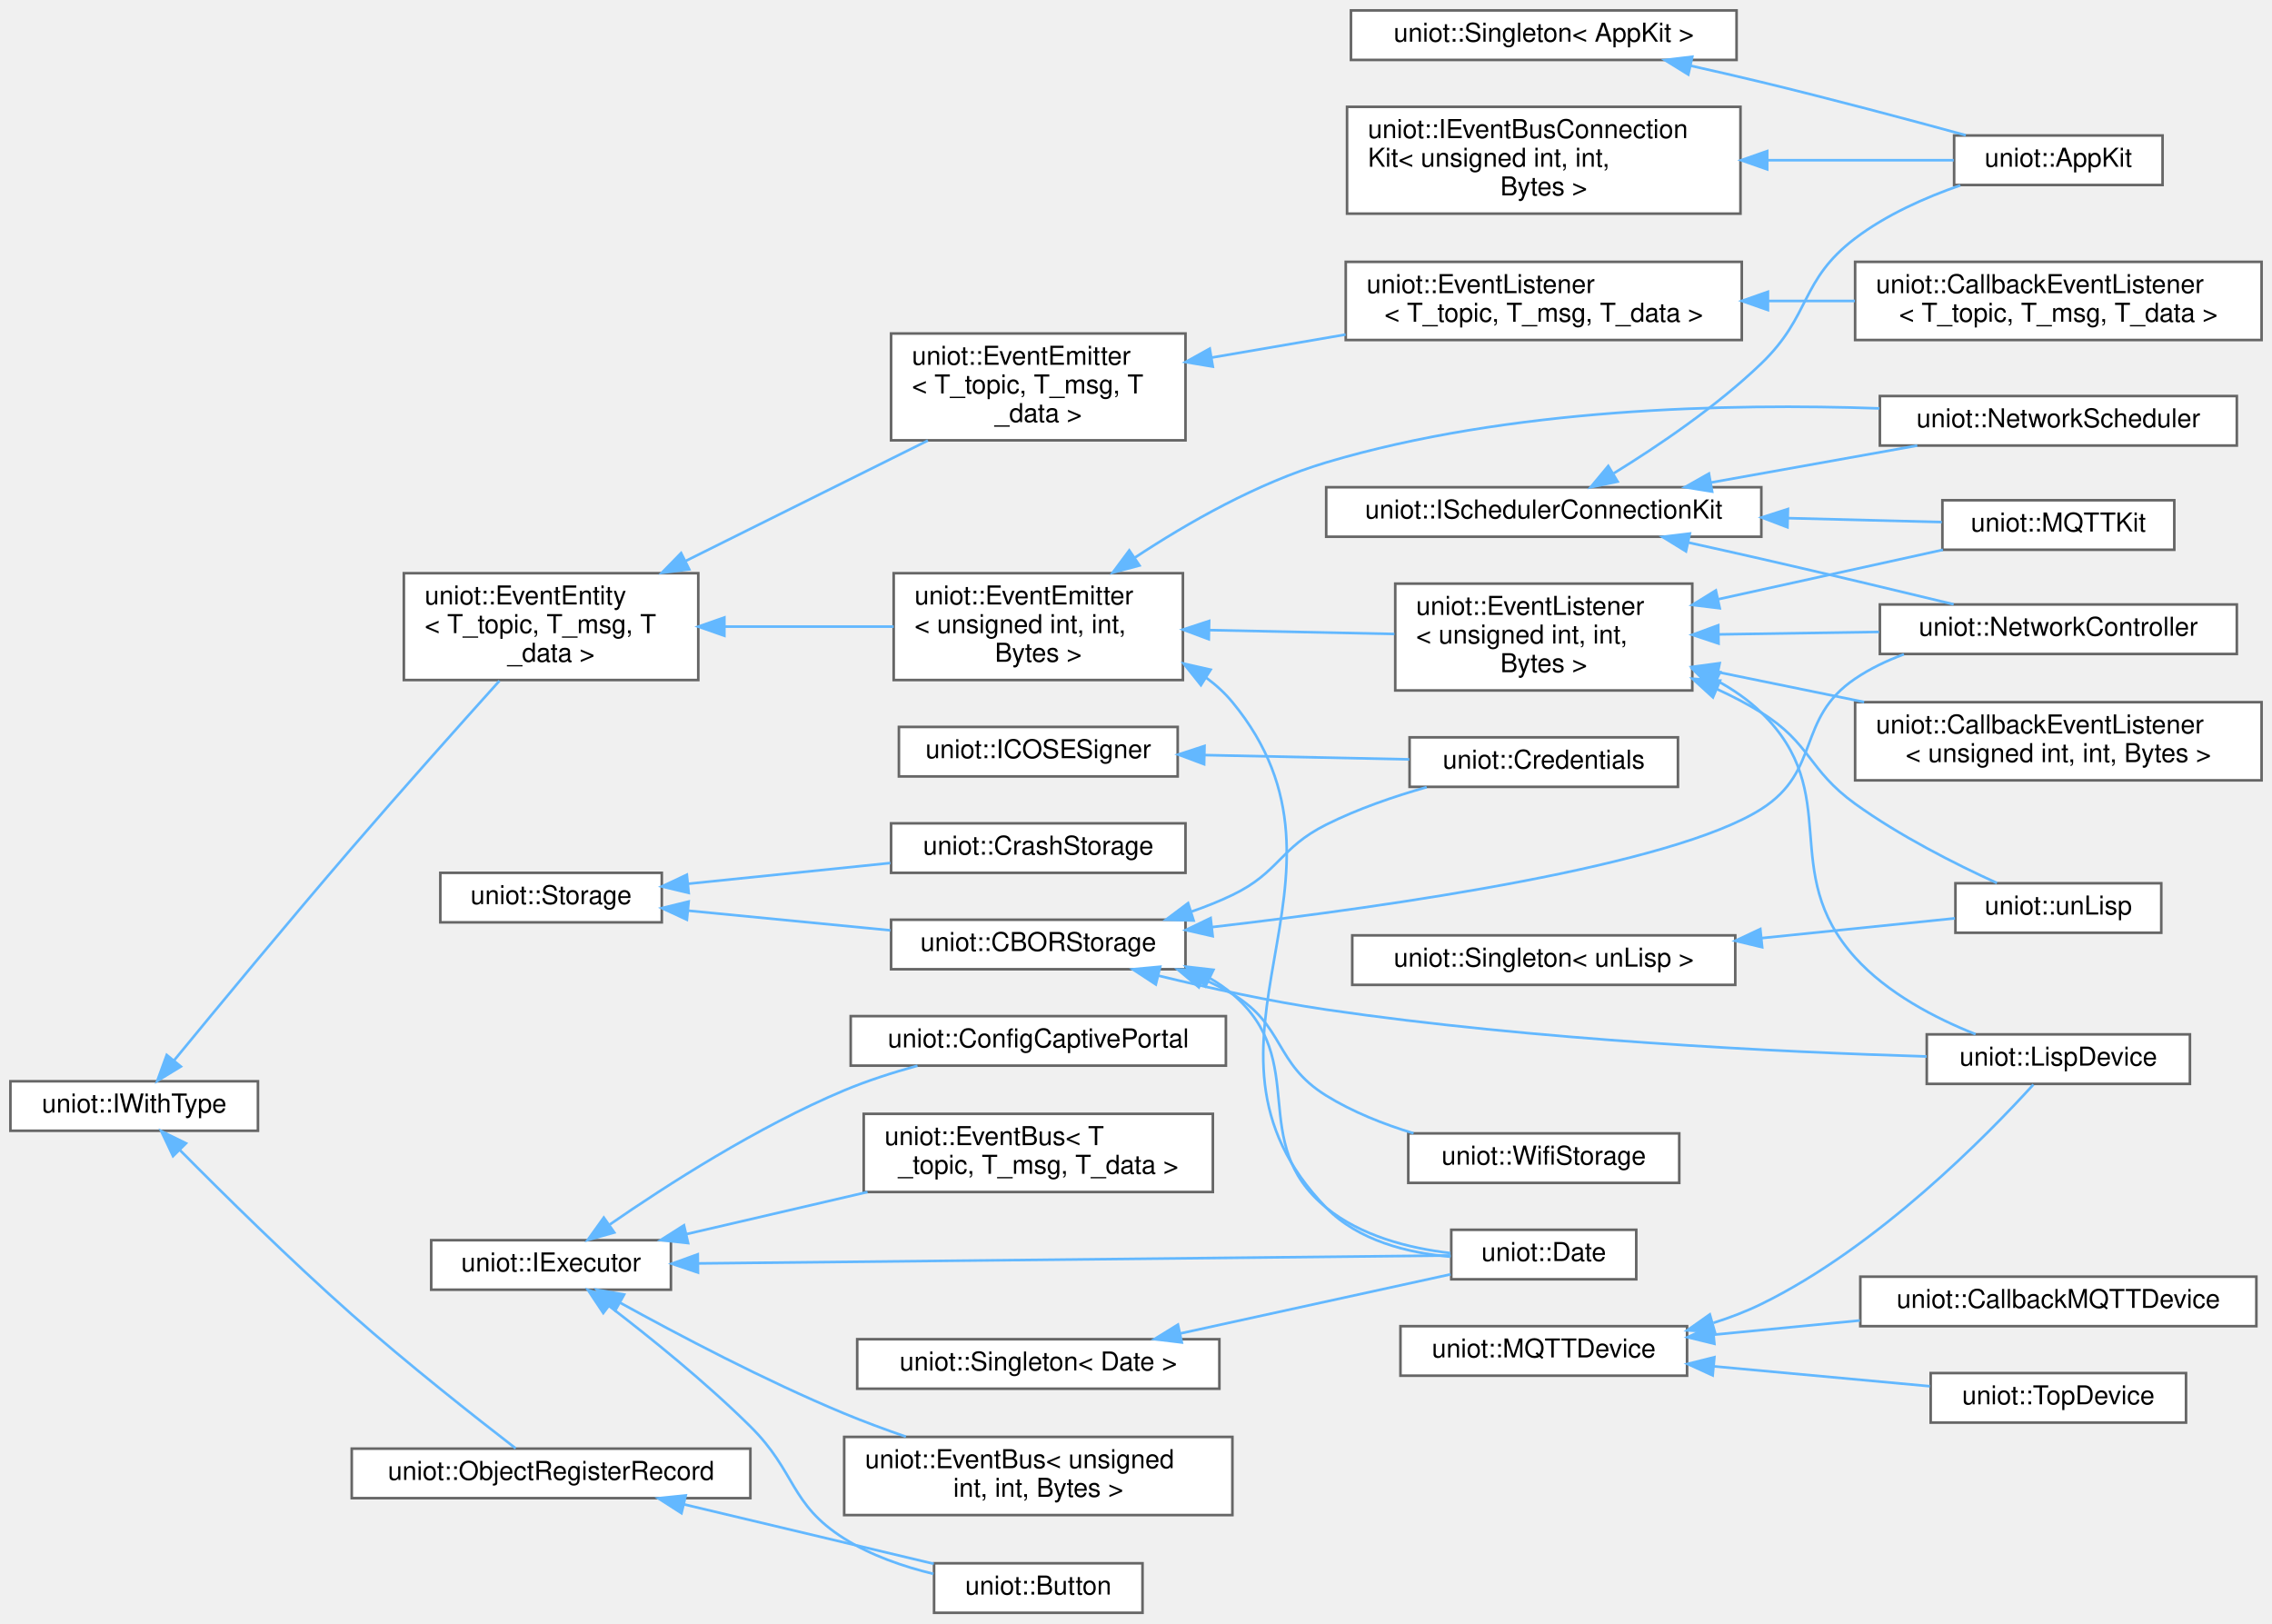
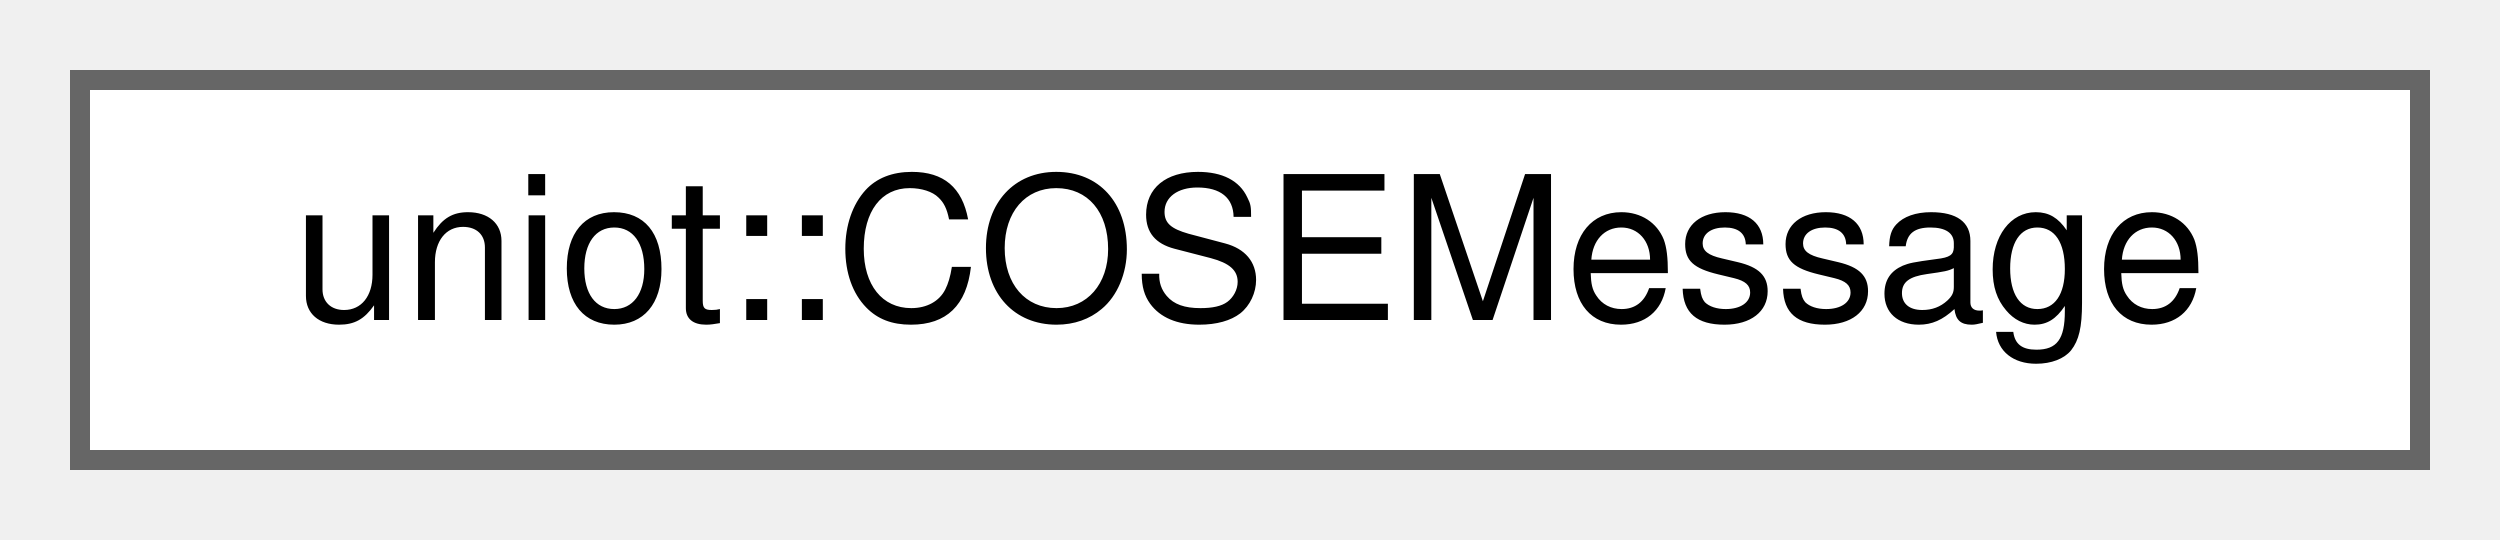
- <svg xmlns="http://www.w3.org/2000/svg" xmlns:xlink="http://www.w3.org/1999/xlink" width="872pt" height="623pt" viewBox="0.00 0.00 872.00 623.00">
-   <g id="graph0" class="graph" transform="scale(1 1) rotate(0) translate(4 619)">
+ <svg xmlns="http://www.w3.org/2000/svg" xmlns:xlink="http://www.w3.org/1999/xlink" width="125pt" height="27pt" viewBox="0.00 0.00 125.00 27.00">
+   <g id="graph0" class="graph" transform="scale(1 1) rotate(0) translate(4 23)">
    <g id="Node000000" class="node">
      <g id="a_Node000000">
-         <a xlink:href="classuniot_1_1_i_c_o_s_e_signer.html" target="_top" xlink:title="Interface for CBOR Object Signing and Encryption (COSE) signing operations.">
-           <polygon fill="white" stroke="#666666" points="448,-340 341,-340 341,-321 448,-321 448,-340" />
-           <text text-anchor="middle" x="394.5" y="-328" font-family="Helvetica,sans-Serif" font-size="10.00">uniot::ICOSESigner</text>
-         </a>
-       </g>
-     </g>
-     <g id="Node000001" class="node">
-       <g id="a_Node000001">
-         <a xlink:href="classuniot_1_1_credentials.html" target="_top" xlink:title="Manages device identity and cryptographic credentials for Uniot devices.">
-           <polygon fill="white" stroke="#666666" points="640,-336 537,-336 537,-317 640,-317 640,-336" />
-           <text text-anchor="middle" x="588.5" y="-324" font-family="Helvetica,sans-Serif" font-size="10.00">uniot::Credentials</text>
-         </a>
-       </g>
-     </g>
-     <g id="edge20_Node000000_Node000001" class="edge">
-       <g id="a_edge20_Node000000_Node000001">
-         <a xlink:title=" ">
-           <path fill="none" stroke="#63b8ff" d="M458.51,-329.19C483.93,-328.66 512.87,-328.05 536.89,-327.55" />
-           <polygon fill="#63b8ff" stroke="#63b8ff" points="458.14,-325.69 448.22,-329.4 458.29,-332.69 458.14,-325.69" />
-         </a>
-       </g>
-     </g>
-     <g id="Node000020" class="node">
-       <g id="a_Node000020">
-         <a xlink:href="classuniot_1_1_i_event_bus_connection_kit.html" target="_top" xlink:title=" ">
-           <polygon fill="white" stroke="#666666" points="664,-578 513,-578 513,-537 664,-537 664,-578" />
-           <text text-anchor="start" x="521" y="-566" font-family="Helvetica,sans-Serif" font-size="10.00">uniot::IEventBusConnection</text>
-           <text text-anchor="start" x="521" y="-555" font-family="Helvetica,sans-Serif" font-size="10.00">Kit&lt; unsigned int, int,</text>
-           <text text-anchor="middle" x="588.5" y="-544" font-family="Helvetica,sans-Serif" font-size="10.00"> Bytes &gt;</text>
-         </a>
-       </g>
-     </g>
-     <g id="Node000019" class="node">
-       <g id="a_Node000019">
-         <a xlink:href="classuniot_1_1_app_kit.html" target="_top" xlink:title=" ">
-           <polygon fill="white" stroke="#666666" points="826,-567 746,-567 746,-548 826,-548 826,-567" />
-           <text text-anchor="middle" x="786" y="-555" font-family="Helvetica,sans-Serif" font-size="10.00">uniot::AppKit</text>
-         </a>
-       </g>
-     </g>
-     <g id="edge21_Node000020_Node000019" class="edge">
-       <g id="a_edge21_Node000020_Node000019">
-         <a xlink:title=" ">
-           <path fill="none" stroke="#63b8ff" d="M674.45,-557.5C699.33,-557.5 725.33,-557.5 745.86,-557.5" />
-           <polygon fill="#63b8ff" stroke="#63b8ff" points="674.25,-554 664.25,-557.5 674.25,-561 674.25,-554" />
-         </a>
-       </g>
-     </g>
-     <g id="Node000004" class="node">
-       <g id="a_Node000004">
-         <a xlink:href="classuniot_1_1_i_executor.html" target="_top" xlink:title="Interface for executing tasks in the scheduler system.">
-           <polygon fill="white" stroke="#666666" points="253.5,-143 161.5,-143 161.5,-124 253.5,-124 253.5,-143" />
-           <text text-anchor="middle" x="207.5" y="-131" font-family="Helvetica,sans-Serif" font-size="10.00">uniot::IExecutor</text>
-         </a>
-       </g>
-     </g>
-     <g id="Node000005" class="node">
-       <g id="a_Node000005">
-         <a xlink:href="classuniot_1_1_event_bus.html" target="_top" xlink:title=" ">
-           <polygon fill="white" stroke="#666666" points="469,-67.5 320,-67.5 320,-37.5 469,-37.5 469,-67.5" />
-           <text text-anchor="start" x="328" y="-55.5" font-family="Helvetica,sans-Serif" font-size="10.00">uniot::EventBus&lt; unsigned</text>
-           <text text-anchor="middle" x="394.5" y="-44.5" font-family="Helvetica,sans-Serif" font-size="10.00"> int, int, Bytes &gt;</text>
-         </a>
-       </g>
-     </g>
-     <g id="edge22_Node000004_Node000005" class="edge">
-       <g id="a_edge22_Node000004_Node000005">
-         <a xlink:title=" ">
-           <path fill="none" stroke="#63b8ff" d="M233.92,-119.05C256.18,-106.76 289.61,-89.14 320,-76.5 327.56,-73.36 335.69,-70.35 343.69,-67.59" />
-           <polygon fill="#63b8ff" stroke="#63b8ff" points="232.14,-116.04 225.11,-123.96 235.55,-122.15 232.14,-116.04" />
-         </a>
-       </g>
-     </g>
-     <g id="Node000006" class="node">
-       <g id="a_Node000006">
-         <a xlink:href="classuniot_1_1_button.html" target="_top" xlink:title=" ">
-           <polygon fill="white" stroke="#666666" points="434.5,-19 354.5,-19 354.5,0 434.5,0 434.5,-19" />
-           <text text-anchor="middle" x="394.5" y="-7" font-family="Helvetica,sans-Serif" font-size="10.00">uniot::Button</text>
-         </a>
-       </g>
-     </g>
-     <g id="edge23_Node000004_Node000006" class="edge">
-       <g id="a_edge23_Node000004_Node000006">
-         <a xlink:title=" ">
-           <path fill="none" stroke="#63b8ff" d="M229.71,-117.8C245.35,-105.82 266.82,-88.52 284,-71.5 301.71,-53.96 298.93,-41.81 320,-28.5 330.25,-22.02 342.63,-17.75 354.28,-14.93" />
-           <polygon fill="#63b8ff" stroke="#63b8ff" points="227.54,-115.05 221.68,-123.87 231.76,-120.63 227.54,-115.05" />
-         </a>
-       </g>
-     </g>
-     <g id="Node000029" class="node">
-       <g id="a_Node000029">
-         <a xlink:href="classuniot_1_1_config_captive_portal.html" target="_top" xlink:title=" ">
-           <polygon fill="white" stroke="#666666" points="466.5,-229 322.5,-229 322.5,-210 466.5,-210 466.5,-229" />
-           <text text-anchor="middle" x="394.5" y="-217" font-family="Helvetica,sans-Serif" font-size="10.00">uniot::ConfigCaptivePortal</text>
-         </a>
-       </g>
-     </g>
-     <g id="edge24_Node000004_Node000029" class="edge">
-       <g id="a_edge24_Node000004_Node000029">
-         <a xlink:title=" ">
-           <path fill="none" stroke="#63b8ff" d="M230.03,-149.02C251.78,-164.06 286.83,-186.59 320,-200.5 328.87,-204.22 338.66,-207.36 348.12,-209.96" />
-           <polygon fill="#63b8ff" stroke="#63b8ff" points="231.76,-145.96 221.56,-143.07 227.74,-151.68 231.76,-145.96" />
-         </a>
-       </g>
-     </g>
-     <g id="Node000003" class="node">
-       <g id="a_Node000003">
-         <a xlink:href="classuniot_1_1_date.html" target="_top" xlink:title=" ">
-           <polygon fill="white" stroke="#666666" points="624,-147 553,-147 553,-128 624,-128 624,-147" />
-           <text text-anchor="middle" x="588.5" y="-135" font-family="Helvetica,sans-Serif" font-size="10.00">uniot::Date</text>
-         </a>
-       </g>
-     </g>
-     <g id="edge25_Node000004_Node000003" class="edge">
-       <g id="a_edge25_Node000004_Node000003">
-         <a xlink:title=" ">
-           <path fill="none" stroke="#63b8ff" d="M264.13,-134.09C343.5,-134.92 486.91,-136.44 552.75,-137.13" />
-           <polygon fill="#63b8ff" stroke="#63b8ff" points="263.88,-130.58 253.84,-133.98 263.8,-137.58 263.88,-130.58" />
-         </a>
-       </g>
-     </g>
-     <g id="Node000030" class="node">
-       <g id="a_Node000030">
-         <a xlink:href="classuniot_1_1_event_bus.html" target="_top" xlink:title=" ">
-           <polygon fill="white" stroke="#666666" points="461.5,-191.5 327.5,-191.5 327.5,-161.5 461.5,-161.5 461.5,-191.5" />
-           <text text-anchor="start" x="335.5" y="-179.5" font-family="Helvetica,sans-Serif" font-size="10.00">uniot::EventBus&lt; T</text>
-           <text text-anchor="middle" x="394.5" y="-168.5" font-family="Helvetica,sans-Serif" font-size="10.00">_topic, T_msg, T_data &gt;</text>
-         </a>
-       </g>
-     </g>
-     <g id="edge26_Node000004_Node000030" class="edge">
-       <g id="a_edge26_Node000004_Node000030">
-         <a xlink:title=" ">
-           <path fill="none" stroke="#63b8ff" d="M259.45,-145.34C280.93,-150.34 306.18,-156.2 328.94,-161.49" />
-           <polygon fill="#63b8ff" stroke="#63b8ff" points="260.09,-141.9 249.56,-143.04 258.51,-148.72 260.09,-141.9" />
-         </a>
-       </g>
-     </g>
-     <g id="Node000018" class="node">
-       <g id="a_Node000018">
-         <a xlink:href="classuniot_1_1_i_scheduler_connection_kit.html" target="_top" xlink:title="Interface for connecting components to the TaskScheduler.">
-           <polygon fill="white" stroke="#666666" points="672,-432 505,-432 505,-413 672,-413 672,-432" />
-           <text text-anchor="middle" x="588.5" y="-420" font-family="Helvetica,sans-Serif" font-size="10.00">uniot::ISchedulerConnectionKit</text>
-         </a>
-       </g>
-     </g>
-     <g id="edge27_Node000018_Node000019" class="edge">
-       <g id="a_edge27_Node000018_Node000019">
-         <a xlink:title=" ">
-           <path fill="none" stroke="#63b8ff" d="M615.38,-437.35C632.49,-447.87 654.85,-463 672,-479.5 691.22,-497.99 686.76,-511.37 708,-527.5 719.88,-536.52 734.82,-543.17 748.37,-547.87" />
-           <polygon fill="#63b8ff" stroke="#63b8ff" points="616.85,-434.16 606.48,-432 613.25,-440.15 616.85,-434.16" />
-         </a>
-       </g>
-     </g>
-     <g id="Node000017" class="node">
-       <g id="a_Node000017">
-         <a xlink:href="classuniot_1_1_m_q_t_t_kit.html" target="_top" xlink:title=" ">
-           <polygon fill="white" stroke="#666666" points="830.5,-427 741.5,-427 741.5,-408 830.5,-408 830.5,-427" />
-           <text text-anchor="middle" x="786" y="-415" font-family="Helvetica,sans-Serif" font-size="10.00">uniot::MQTTKit</text>
-         </a>
-       </g>
-     </g>
-     <g id="edge28_Node000018_Node000017" class="edge">
-       <g id="a_edge28_Node000018_Node000017">
-         <a xlink:title=" ">
-           <path fill="none" stroke="#63b8ff" d="M682.21,-420.13C702.82,-419.6 723.74,-419.07 741.27,-418.62" />
-           <polygon fill="#63b8ff" stroke="#63b8ff" points="682.03,-416.63 672.13,-420.39 682.21,-423.63 682.03,-416.63" />
-         </a>
-       </g>
-     </g>
-     <g id="Node000022" class="node">
-       <g id="a_Node000022">
-         <a xlink:href="classuniot_1_1_network_controller.html" target="_top" xlink:title=" ">
-           <polygon fill="white" stroke="#666666" points="854.5,-387 717.5,-387 717.5,-368 854.5,-368 854.5,-387" />
-           <text text-anchor="middle" x="786" y="-375" font-family="Helvetica,sans-Serif" font-size="10.00">uniot::NetworkController</text>
-         </a>
-       </g>
-     </g>
-     <g id="edge29_Node000018_Node000022" class="edge">
-       <g id="a_edge29_Node000018_Node000022">
-         <a xlink:title=" ">
-           <path fill="none" stroke="#63b8ff" d="M644.05,-410.76C653.38,-408.7 662.97,-406.56 672,-404.5 696.58,-398.88 724.1,-392.31 745.82,-387.06" />
-           <polygon fill="#63b8ff" stroke="#63b8ff" points="643.08,-407.39 634.06,-412.95 644.58,-414.22 643.08,-407.39" />
-         </a>
-       </g>
-     </g>
-     <g id="Node000023" class="node">
-       <g id="a_Node000023">
-         <a xlink:href="classuniot_1_1_network_scheduler.html" target="_top" xlink:title=" ">
-           <polygon fill="white" stroke="#666666" points="854.5,-467 717.5,-467 717.5,-448 854.5,-448 854.5,-467" />
-           <text text-anchor="middle" x="786" y="-455" font-family="Helvetica,sans-Serif" font-size="10.00">uniot::NetworkScheduler</text>
-         </a>
-       </g>
-     </g>
-     <g id="edge30_Node000018_Node000023" class="edge">
-       <g id="a_edge30_Node000018_Node000023">
-         <a xlink:title=" ">
-           <path fill="none" stroke="#63b8ff" d="M652.63,-433.8C678.2,-438.38 707.39,-443.61 731.85,-447.98" />
-           <polygon fill="#63b8ff" stroke="#63b8ff" points="653.12,-430.33 642.66,-432.02 651.89,-437.23 653.12,-430.33" />
-         </a>
-       </g>
-     </g>
-     <g id="Node000008" class="node">
-       <g id="a_Node000008">
-         <a xlink:href="classuniot_1_1_i_with_type.html" target="_top" xlink:title="Interface for objects that expose their runtime type information.">
-           <polygon fill="white" stroke="#666666" points="95,-204 0,-204 0,-185 95,-185 95,-204" />
-           <text text-anchor="middle" x="47.5" y="-192" font-family="Helvetica,sans-Serif" font-size="10.00">uniot::IWithType</text>
-         </a>
-       </g>
-     </g>
-     <g id="Node000009" class="node">
-       <g id="a_Node000009">
-         <a xlink:href="classuniot_1_1_event_entity.html" target="_top" xlink:title="Entity that can connect to and interact with EventBus instances.">
-           <polygon fill="white" stroke="#666666" points="264,-399 151,-399 151,-358 264,-358 264,-399" />
-           <text text-anchor="start" x="159" y="-387" font-family="Helvetica,sans-Serif" font-size="10.00">uniot::EventEntity</text>
-           <text text-anchor="start" x="159" y="-376" font-family="Helvetica,sans-Serif" font-size="10.00">&lt; T_topic, T_msg, T</text>
-           <text text-anchor="middle" x="207.5" y="-365" font-family="Helvetica,sans-Serif" font-size="10.00">_data &gt;</text>
-         </a>
-       </g>
-     </g>
-     <g id="edge31_Node000008_Node000009" class="edge">
-       <g id="a_edge31_Node000008_Node000009">
-         <a xlink:title=" ">
-           <path fill="none" stroke="#63b8ff" d="M62.83,-212.03C79.15,-231.93 106.72,-265.28 131,-293.5 150.05,-315.64 172.31,-340.59 187.7,-357.7" />
-           <polygon fill="#63b8ff" stroke="#63b8ff" points="65.41,-209.66 56.36,-204.14 59.99,-214.09 65.41,-209.66" />
-         </a>
-       </g>
-     </g>
-     <g id="Node000007" class="node">
-       <g id="a_Node000007">
-         <a xlink:href="classuniot_1_1_object_register_record.html" target="_top" xlink:title=" ">
-           <polygon fill="white" stroke="#666666" points="284,-63 131,-63 131,-44 284,-44 284,-63" />
-           <text text-anchor="middle" x="207.5" y="-51" font-family="Helvetica,sans-Serif" font-size="10.00">uniot::ObjectRegisterRecord</text>
-         </a>
-       </g>
-     </g>
-     <g id="edge44_Node000008_Node000007" class="edge">
-       <g id="a_edge44_Node000008_Node000007">
-         <a xlink:title=" ">
-           <path fill="none" stroke="#63b8ff" d="M65.1,-177.53C81.47,-161.01 107.38,-135.42 131,-114.5 152.45,-95.51 178.7,-74.84 193.92,-63.1" />
-           <polygon fill="#63b8ff" stroke="#63b8ff" points="62.41,-175.27 57.89,-184.85 67.4,-180.19 62.41,-175.27" />
-         </a>
-       </g>
-     </g>
-     <g id="Node000010" class="node">
-       <g id="a_Node000010">
-         <a xlink:href="classuniot_1_1_event_emitter.html" target="_top" xlink:title=" ">
-           <polygon fill="white" stroke="#666666" points="450,-399 339,-399 339,-358 450,-358 450,-399" />
-           <text text-anchor="start" x="347" y="-387" font-family="Helvetica,sans-Serif" font-size="10.00">uniot::EventEmitter</text>
-           <text text-anchor="start" x="347" y="-376" font-family="Helvetica,sans-Serif" font-size="10.00">&lt; unsigned int, int,</text>
-           <text text-anchor="middle" x="394.5" y="-365" font-family="Helvetica,sans-Serif" font-size="10.00"> Bytes &gt;</text>
-         </a>
-       </g>
-     </g>
-     <g id="edge32_Node000009_Node000010" class="edge">
-       <g id="a_edge32_Node000009_Node000010">
-         <a xlink:title=" ">
-           <path fill="none" stroke="#63b8ff" d="M274.23,-378.5C295.43,-378.5 318.69,-378.5 338.99,-378.5" />
-           <polygon fill="#63b8ff" stroke="#63b8ff" points="274.01,-375 264.01,-378.5 274.01,-382 274.01,-375" />
-         </a>
-       </g>
-     </g>
-     <g id="Node000026" class="node">
-       <g id="a_Node000026">
-         <a xlink:href="classuniot_1_1_event_emitter.html" target="_top" xlink:title=" ">
-           <polygon fill="white" stroke="#666666" points="451,-491 338,-491 338,-450 451,-450 451,-491" />
-           <text text-anchor="start" x="346" y="-479" font-family="Helvetica,sans-Serif" font-size="10.00">uniot::EventEmitter</text>
-           <text text-anchor="start" x="346" y="-468" font-family="Helvetica,sans-Serif" font-size="10.00">&lt; T_topic, T_msg, T</text>
-           <text text-anchor="middle" x="394.5" y="-457" font-family="Helvetica,sans-Serif" font-size="10.00">_data &gt;</text>
-         </a>
-       </g>
-     </g>
-     <g id="edge41_Node000009_Node000026" class="edge">
-       <g id="a_edge41_Node000009_Node000026">
-         <a xlink:title=" ">
-           <path fill="none" stroke="#63b8ff" d="M259.23,-403.73C288.43,-418.25 324.66,-436.26 352.12,-449.92" />
-           <polygon fill="#63b8ff" stroke="#63b8ff" points="260.53,-400.47 250.02,-399.15 257.41,-406.73 260.53,-400.47" />
-         </a>
-       </g>
-     </g>
-     <g id="edge39_Node000010_Node000003" class="edge">
-       <g id="a_edge39_Node000010_Node000003">
-         <a xlink:title=" ">
-           <path fill="none" stroke="#63b8ff" d="M458.92,-358.9C462.65,-356.17 466.07,-353.05 469,-349.5 524.77,-281.82 443.97,-218.47 505,-155.5 517.24,-142.87 536.14,-138.12 552.75,-136.65" />
-           <polygon fill="#63b8ff" stroke="#63b8ff" points="456.92,-356.03 450.31,-364.31 460.64,-361.96 456.92,-356.03" />
-         </a>
-       </g>
-     </g>
-     <g id="edge40_Node000010_Node000023" class="edge">
-       <g id="a_edge40_Node000010_Node000023">
-         <a xlink:title=" ">
-           <path fill="none" stroke="#63b8ff" d="M431.47,-404.92C451.95,-418.44 478.7,-433.66 505,-441.5 575.23,-462.43 659.66,-464.28 717.32,-462.25" />
-           <polygon fill="#63b8ff" stroke="#63b8ff" points="433.34,-401.96 423.1,-399.25 429.42,-407.76 433.34,-401.96" />
-         </a>
-       </g>
-     </g>
-     <g id="Node000011" class="node">
-       <g id="a_Node000011">
-         <a xlink:href="classuniot_1_1_event_listener.html" target="_top" xlink:title=" ">
-           <polygon fill="white" stroke="#666666" points="645.5,-395 531.5,-395 531.5,-354 645.5,-354 645.5,-395" />
-           <text text-anchor="start" x="539.5" y="-383" font-family="Helvetica,sans-Serif" font-size="10.00">uniot::EventListener</text>
-           <text text-anchor="start" x="539.5" y="-372" font-family="Helvetica,sans-Serif" font-size="10.00">&lt; unsigned int, int,</text>
-           <text text-anchor="middle" x="588.5" y="-361" font-family="Helvetica,sans-Serif" font-size="10.00"> Bytes &gt;</text>
-         </a>
-       </g>
-     </g>
-     <g id="edge33_Node000010_Node000011" class="edge">
-       <g id="a_edge33_Node000010_Node000011">
-         <a xlink:title=" ">
-           <path fill="none" stroke="#63b8ff" d="M460.04,-377.16C483.1,-376.68 508.88,-376.14 531.19,-375.67" />
-           <polygon fill="#63b8ff" stroke="#63b8ff" points="459.93,-373.66 450.01,-377.36 460.08,-380.66 459.93,-373.66" />
-         </a>
-       </g>
-     </g>
-     <g id="edge36_Node000011_Node000017" class="edge">
-       <g id="a_edge36_Node000011_Node000017">
-         <a xlink:title=" ">
-           <path fill="none" stroke="#63b8ff" d="M655.4,-389C683.86,-395.26 716.37,-402.41 741.71,-407.98" />
-           <polygon fill="#63b8ff" stroke="#63b8ff" points="656.04,-385.55 645.52,-386.82 654.54,-392.39 656.04,-385.55" />
-         </a>
-       </g>
-     </g>
-     <g id="edge37_Node000011_Node000022" class="edge">
-       <g id="a_edge37_Node000011_Node000022">
-         <a xlink:title=" ">
-           <path fill="none" stroke="#63b8ff" d="M655.69,-375.52C675.5,-375.82 697.26,-376.15 717.17,-376.46" />
-           <polygon fill="#63b8ff" stroke="#63b8ff" points="655.58,-372.01 645.52,-375.36 655.47,-379.01 655.58,-372.01" />
-         </a>
-       </g>
-     </g>
-     <g id="Node000012" class="node">
-       <g id="a_Node000012">
-         <a xlink:href="classuniot_1_1_callback_event_listener.html" target="_top" xlink:title=" ">
-           <polygon fill="white" stroke="#666666" points="864,-349.5 708,-349.5 708,-319.5 864,-319.5 864,-349.5" />
-           <text text-anchor="start" x="716" y="-337.5" font-family="Helvetica,sans-Serif" font-size="10.00">uniot::CallbackEventListener</text>
-           <text text-anchor="middle" x="786" y="-326.5" font-family="Helvetica,sans-Serif" font-size="10.00">&lt; unsigned int, int, Bytes &gt;</text>
-         </a>
-       </g>
-     </g>
-     <g id="edge34_Node000011_Node000012" class="edge">
-       <g id="a_edge34_Node000011_Node000012">
-         <a xlink:title=" ">
-           <path fill="none" stroke="#63b8ff" d="M655.35,-361.03C673.38,-357.34 693.03,-353.32 711.46,-349.55" />
-           <polygon fill="#63b8ff" stroke="#63b8ff" points="654.62,-357.6 645.52,-363.04 656.02,-364.46 654.62,-357.6" />
-         </a>
-       </g>
-     </g>
-     <g id="Node000013" class="node">
-       <g id="a_Node000013">
-         <a xlink:href="classuniot_1_1_lisp_device.html" target="_top" xlink:title=" ">
-           <polygon fill="white" stroke="#666666" points="836.5,-222 735.5,-222 735.5,-203 836.5,-203 836.5,-222" />
-           <text text-anchor="middle" x="786" y="-210" font-family="Helvetica,sans-Serif" font-size="10.00">uniot::LispDevice</text>
-         </a>
-       </g>
-     </g>
-     <g id="edge35_Node000011_Node000013" class="edge">
-       <g id="a_edge35_Node000011_Node000013">
-         <a xlink:title=" ">
-           <path fill="none" stroke="#63b8ff" d="M654.99,-357.73C661.2,-354.37 667.03,-350.34 672,-345.5 704.07,-314.31 678.04,-284.72 708,-251.5 720.34,-237.81 738.6,-228.28 754.24,-222.06" />
-           <polygon fill="#63b8ff" stroke="#63b8ff" points="653.17,-354.72 645.66,-362.2 656.19,-361.04 653.17,-354.72" />
-         </a>
-       </g>
-     </g>
-     <g id="Node000024" class="node">
-       <g id="a_Node000024">
-         <a xlink:href="classuniot_1_1un_lisp.html" target="_top" xlink:title=" ">
-           <polygon fill="white" stroke="#666666" points="825.5,-280 746.5,-280 746.5,-261 825.5,-261 825.5,-280" />
-           <text text-anchor="middle" x="786" y="-268" font-family="Helvetica,sans-Serif" font-size="10.00">uniot::unLisp</text>
-         </a>
-       </g>
-     </g>
-     <g id="edge38_Node000011_Node000024" class="edge">
-       <g id="a_edge38_Node000011_Node000024">
-         <a xlink:title=" ">
-           <path fill="none" stroke="#63b8ff" d="M654.99,-354.5C660.9,-351.8 666.66,-348.81 672,-345.5 690.97,-333.75 689.91,-323.56 708,-310.5 725.1,-298.16 746.53,-287.35 762.43,-280.09" />
-           <polygon fill="#63b8ff" stroke="#63b8ff" points="653.43,-351.35 645.61,-358.49 656.18,-357.79 653.43,-351.35" />
-         </a>
-       </g>
-     </g>
-     <g id="Node000027" class="node">
-       <g id="a_Node000027">
-         <a xlink:href="classuniot_1_1_event_listener.html" target="_top" xlink:title=" ">
-           <polygon fill="white" stroke="#666666" points="664.5,-518.5 512.5,-518.5 512.5,-488.5 664.5,-488.5 664.5,-518.5" />
-           <text text-anchor="start" x="520.5" y="-506.5" font-family="Helvetica,sans-Serif" font-size="10.00">uniot::EventListener</text>
-           <text text-anchor="middle" x="588.5" y="-495.5" font-family="Helvetica,sans-Serif" font-size="10.00">&lt; T_topic, T_msg, T_data &gt;</text>
-         </a>
-       </g>
-     </g>
-     <g id="edge42_Node000026_Node000027" class="edge">
-       <g id="a_edge42_Node000026_Node000027">
-         <a xlink:title=" ">
-           <path fill="none" stroke="#63b8ff" d="M461.13,-481.78C477.65,-484.62 495.5,-487.69 512.45,-490.6" />
-           <polygon fill="#63b8ff" stroke="#63b8ff" points="461.48,-478.29 451.03,-480.04 460.3,-485.19 461.48,-478.29" />
-         </a>
-       </g>
-     </g>
-     <g id="Node000028" class="node">
-       <g id="a_Node000028">
-         <a xlink:href="classuniot_1_1_callback_event_listener.html" target="_top" xlink:title=" ">
-           <polygon fill="white" stroke="#666666" points="864,-518.5 708,-518.5 708,-488.5 864,-488.5 864,-518.5" />
-           <text text-anchor="start" x="716" y="-506.5" font-family="Helvetica,sans-Serif" font-size="10.00">uniot::CallbackEventListener</text>
-           <text text-anchor="middle" x="786" y="-495.5" font-family="Helvetica,sans-Serif" font-size="10.00">&lt; T_topic, T_msg, T_data &gt;</text>
-         </a>
-       </g>
-     </g>
-     <g id="edge43_Node000027_Node000028" class="edge">
-       <g id="a_edge43_Node000027_Node000028">
-         <a xlink:title=" ">
-           <path fill="none" stroke="#63b8ff" d="M674.62,-503.5C685.69,-503.5 696.98,-503.5 707.91,-503.5" />
-           <polygon fill="#63b8ff" stroke="#63b8ff" points="674.53,-500 664.53,-503.5 674.53,-507 674.53,-500" />
-         </a>
-       </g>
-     </g>
-     <g id="edge45_Node000007_Node000006" class="edge">
-       <g id="a_edge45_Node000007_Node000006">
-         <a xlink:title=" ">
-           <path fill="none" stroke="#63b8ff" d="M258.54,-41.6C288.66,-34.43 326.46,-25.44 354.39,-18.8" />
-           <polygon fill="#63b8ff" stroke="#63b8ff" points="257.56,-38.23 248.64,-43.95 259.18,-45.04 257.56,-38.23" />
-         </a>
-       </g>
-     </g>
-     <g id="Node000014" class="node">
-       <g id="a_Node000014">
-         <a xlink:href="classuniot_1_1_m_q_t_t_device.html" target="_top" xlink:title=" ">
-           <polygon fill="white" stroke="#666666" points="643.5,-110 533.5,-110 533.5,-91 643.5,-91 643.5,-110" />
-           <text text-anchor="middle" x="588.5" y="-98" font-family="Helvetica,sans-Serif" font-size="10.00">uniot::MQTTDevice</text>
-         </a>
-       </g>
-     </g>
-     <g id="edge47_Node000014_Node000013" class="edge">
-       <g id="a_edge47_Node000014_Node000013">
-         <a xlink:title=" ">
-           <path fill="none" stroke="#63b8ff" d="M653.62,-111.27C659.97,-113.28 666.21,-115.67 672,-118.5 716.71,-140.34 758.87,-183.45 776.43,-202.75" />
-           <polygon fill="#63b8ff" stroke="#63b8ff" points="654.15,-107.78 643.57,-108.4 652.23,-114.51 654.15,-107.78" />
-         </a>
-       </g>
-     </g>
-     <g id="Node000015" class="node">
-       <g id="a_Node000015">
-         <a xlink:href="classuniot_1_1_callback_m_q_t_t_device.html" target="_top" xlink:title=" ">
-           <polygon fill="white" stroke="#666666" points="862,-129 710,-129 710,-110 862,-110 862,-129" />
-           <text text-anchor="middle" x="786" y="-117" font-family="Helvetica,sans-Serif" font-size="10.00">uniot::CallbackMQTTDevice</text>
-         </a>
-       </g>
-     </g>
-     <g id="edge46_Node000014_Node000015" class="edge">
-       <g id="a_edge46_Node000014_Node000015">
-         <a xlink:title=" ">
-           <path fill="none" stroke="#63b8ff" d="M653.75,-106.74C671.69,-108.49 691.33,-110.4 709.83,-112.19" />
-           <polygon fill="#63b8ff" stroke="#63b8ff" points="653.99,-103.25 643.7,-105.77 653.31,-110.22 653.99,-103.25" />
-         </a>
-       </g>
-     </g>
-     <g id="Node000016" class="node">
-       <g id="a_Node000016">
-         <a xlink:href="classuniot_1_1_top_device.html" target="_top" xlink:title=" ">
-           <polygon fill="white" stroke="#666666" points="835,-92 737,-92 737,-73 835,-73 835,-92" />
-           <text text-anchor="middle" x="786" y="-80" font-family="Helvetica,sans-Serif" font-size="10.00">uniot::TopDevice</text>
-         </a>
-       </g>
-     </g>
-     <g id="edge48_Node000014_Node000016" class="edge">
-       <g id="a_edge48_Node000014_Node000016">
-         <a xlink:title=" ">
-           <path fill="none" stroke="#63b8ff" d="M653.84,-94.58C680.83,-92.09 711.7,-89.25 736.7,-86.95" />
-           <polygon fill="#63b8ff" stroke="#63b8ff" points="653.33,-91.11 643.7,-95.51 653.98,-98.08 653.33,-91.11" />
-         </a>
-       </g>
-     </g>
-     <g id="Node000021" class="node">
-       <g id="a_Node000021">
-         <a xlink:href="classuniot_1_1_singleton.html" target="_top" xlink:title=" ">
-           <polygon fill="white" stroke="#666666" points="662.5,-615 514.5,-615 514.5,-596 662.5,-596 662.5,-615" />
-           <text text-anchor="middle" x="588.5" y="-603" font-family="Helvetica,sans-Serif" font-size="10.00">uniot::Singleton&lt; AppKit &gt;</text>
-         </a>
-       </g>
-     </g>
-     <g id="edge49_Node000021_Node000019" class="edge">
-       <g id="a_edge49_Node000021_Node000019">
-         <a xlink:title=" ">
-           <path fill="none" stroke="#63b8ff" d="M644.74,-593.8C653.87,-591.77 663.21,-589.62 672,-587.5 698.44,-581.11 728.16,-573.19 750.48,-567.09" />
-           <polygon fill="#63b8ff" stroke="#63b8ff" points="643.98,-590.39 634.97,-595.96 645.49,-597.22 643.98,-590.39" />
-         </a>
-       </g>
-     </g>
-     <g id="Node000031" class="node">
-       <g id="a_Node000031">
-         <a xlink:href="classuniot_1_1_singleton.html" target="_top" xlink:title=" ">
-           <polygon fill="white" stroke="#666666" points="464,-105 325,-105 325,-86 464,-86 464,-105" />
-           <text text-anchor="middle" x="394.5" y="-93" font-family="Helvetica,sans-Serif" font-size="10.00">uniot::Singleton&lt; Date &gt;</text>
-         </a>
-       </g>
-     </g>
-     <g id="edge50_Node000031_Node000003" class="edge">
-       <g id="a_edge50_Node000031_Node000003">
-         <a xlink:title=" ">
-           <path fill="none" stroke="#63b8ff" d="M449.06,-107.22C482.22,-114.47 523.84,-123.57 552.74,-129.9" />
-           <polygon fill="#63b8ff" stroke="#63b8ff" points="449.58,-103.75 439.07,-105.03 448.09,-110.59 449.58,-103.75" />
-         </a>
-       </g>
-     </g>
-     <g id="Node000025" class="node">
-       <g id="a_Node000025">
-         <a xlink:href="classuniot_1_1_singleton.html" target="_top" xlink:title=" ">
-           <polygon fill="white" stroke="#666666" points="662,-260 515,-260 515,-241 662,-241 662,-260" />
-           <text text-anchor="middle" x="588.5" y="-248" font-family="Helvetica,sans-Serif" font-size="10.00">uniot::Singleton&lt; unLisp &gt;</text>
-         </a>
-       </g>
-     </g>
-     <g id="edge51_Node000025_Node000024" class="edge">
-       <g id="a_edge51_Node000025_Node000024">
-         <a xlink:title=" ">
-           <path fill="none" stroke="#63b8ff" d="M672.18,-258.96C697.92,-261.59 725.08,-264.37 746.31,-266.54" />
-           <polygon fill="#63b8ff" stroke="#63b8ff" points="672.32,-255.45 662.02,-257.92 671.61,-262.42 672.32,-255.45" />
-         </a>
-       </g>
-     </g>
-     <g id="Node000033" class="node">
-       <g id="a_Node000033">
-         <a xlink:href="classuniot_1_1_storage.html" target="_top" xlink:title=" ">
-           <polygon fill="white" stroke="#666666" points="250,-284 165,-284 165,-265 250,-265 250,-284" />
-           <text text-anchor="middle" x="207.5" y="-272" font-family="Helvetica,sans-Serif" font-size="10.00">uniot::Storage</text>
-         </a>
-       </g>
-     </g>
-     <g id="Node000002" class="node">
-       <g id="a_Node000002">
-         <a xlink:href="classuniot_1_1_c_b_o_r_storage.html" target="_top" xlink:title=" ">
-           <polygon fill="white" stroke="#666666" points="451,-266 338,-266 338,-247 451,-247 451,-266" />
-           <text text-anchor="middle" x="394.5" y="-254" font-family="Helvetica,sans-Serif" font-size="10.00">uniot::CBORStorage</text>
-         </a>
-       </g>
-     </g>
-     <g id="edge52_Node000033_Node000002" class="edge">
-       <g id="a_edge52_Node000033_Node000002">
-         <a xlink:title=" ">
-           <path fill="none" stroke="#63b8ff" d="M260.06,-269.48C284.23,-267.13 313.06,-264.33 337.74,-261.93" />
-           <polygon fill="#63b8ff" stroke="#63b8ff" points="259.63,-266.01 250.02,-270.46 260.31,-272.98 259.63,-266.01" />
-         </a>
-       </g>
-     </g>
-     <g id="Node000034" class="node">
-       <g id="a_Node000034">
-         <a xlink:href="classuniot_1_1_crash_storage.html" target="_top" xlink:title="Handles crash data storage and retrieval for ESP8266.">
-           <polygon fill="white" stroke="#666666" points="451,-303 338,-303 338,-284 451,-284 451,-303" />
-           <text text-anchor="middle" x="394.5" y="-291" font-family="Helvetica,sans-Serif" font-size="10.00">uniot::CrashStorage</text>
-         </a>
-       </g>
-     </g>
-     <g id="edge58_Node000033_Node000034" class="edge">
-       <g id="a_edge58_Node000033_Node000034">
-         <a xlink:title=" ">
-           <path fill="none" stroke="#63b8ff" d="M260.06,-279.8C284.23,-282.28 313.06,-285.24 337.74,-287.77" />
-           <polygon fill="#63b8ff" stroke="#63b8ff" points="260.32,-276.3 250.02,-278.76 259.61,-283.27 260.32,-276.3" />
-         </a>
-       </g>
-     </g>
-     <g id="edge53_Node000002_Node000001" class="edge">
-       <g id="a_edge53_Node000002_Node000001">
-         <a xlink:title=" ">
-           <path fill="none" stroke="#63b8ff" d="M453.3,-269.12C458.71,-270.99 464.03,-273.11 469,-275.5 487.02,-284.17 487.11,-293.56 505,-302.5 517.01,-308.5 530.77,-313.25 543.57,-316.88" />
-           <polygon fill="#63b8ff" stroke="#63b8ff" points="454.11,-265.7 443.52,-266.02 451.99,-272.38 454.11,-265.7" />
-         </a>
-       </g>
-     </g>
-     <g id="edge54_Node000002_Node000003" class="edge">
-       <g id="a_edge54_Node000002_Node000003">
-         <a xlink:title=" ">
-           <path fill="none" stroke="#63b8ff" d="M460.28,-243.59C463.37,-241.81 466.31,-239.79 469,-237.5 499.31,-211.71 474.2,-180.71 505,-155.5 518.27,-144.64 536.65,-139.94 552.68,-138.05" />
-           <polygon fill="#63b8ff" stroke="#63b8ff" points="458.66,-240.48 451.19,-247.99 461.72,-246.78 458.66,-240.48" />
-         </a>
-       </g>
-     </g>
-     <g id="edge56_Node000002_Node000022" class="edge">
-       <g id="a_edge56_Node000002_Node000022">
-         <a xlink:title=" ">
-           <path fill="none" stroke="#63b8ff" d="M461.2,-263.18C531.58,-271.33 637.77,-286.74 672,-308.5 695.11,-323.19 685.31,-343.17 708,-358.5 713.7,-362.36 720.12,-365.43 726.74,-367.88" />
-           <polygon fill="#63b8ff" stroke="#63b8ff" points="461.43,-259.69 451.09,-262.04 460.64,-266.64 461.43,-259.69" />
-         </a>
-       </g>
-     </g>
-     <g id="edge55_Node000002_Node000013" class="edge">
-       <g id="a_edge55_Node000002_Node000013">
-         <a xlink:title=" ">
-           <path fill="none" stroke="#63b8ff" d="M440.64,-244.52C460.28,-239.74 483.64,-234.64 505,-231.5 585.14,-219.71 679.28,-215.22 735.44,-213.52" />
-           <polygon fill="#63b8ff" stroke="#63b8ff" points="439.6,-241.17 430.74,-246.98 441.29,-247.96 439.6,-241.17" />
-         </a>
-       </g>
-     </g>
-     <g id="Node000032" class="node">
-       <g id="a_Node000032">
-         <a xlink:href="classuniot_1_1_wifi_storage.html" target="_top" xlink:title=" ">
-           <polygon fill="white" stroke="#666666" points="640.5,-184 536.5,-184 536.5,-165 640.5,-165 640.5,-184" />
-           <text text-anchor="middle" x="588.5" y="-172" font-family="Helvetica,sans-Serif" font-size="10.00">uniot::WifiStorage</text>
-         </a>
-       </g>
-     </g>
-     <g id="edge57_Node000002_Node000032" class="edge">
-       <g id="a_edge57_Node000002_Node000032">
-         <a xlink:title=" ">
-           <path fill="none" stroke="#63b8ff" d="M457.51,-243.3C461.5,-241.59 465.37,-239.67 469,-237.5 489.24,-225.39 484.94,-210.91 505,-198.5 515.15,-192.22 527.01,-187.52 538.52,-184.03" />
-           <polygon fill="#63b8ff" stroke="#63b8ff" points="456.12,-240.08 448,-246.9 458.6,-246.63 456.12,-240.08" />
+         <a xlink:href="classuniot_1_1_c_o_s_e_message.html" target="_top" xlink:title="Implementation of COSE_Sign1 message format as specified in RFC 8152.">
+           <polygon fill="white" stroke="#666666" points="117,-19 0,-19 0,0 117,0 117,-19" />
+           <text text-anchor="middle" x="58.5" y="-7" font-family="Helvetica,sans-Serif" font-size="10.00">uniot::COSEMessage</text>
        </a>
      </g>
    </g>
  </g>
</svg>
